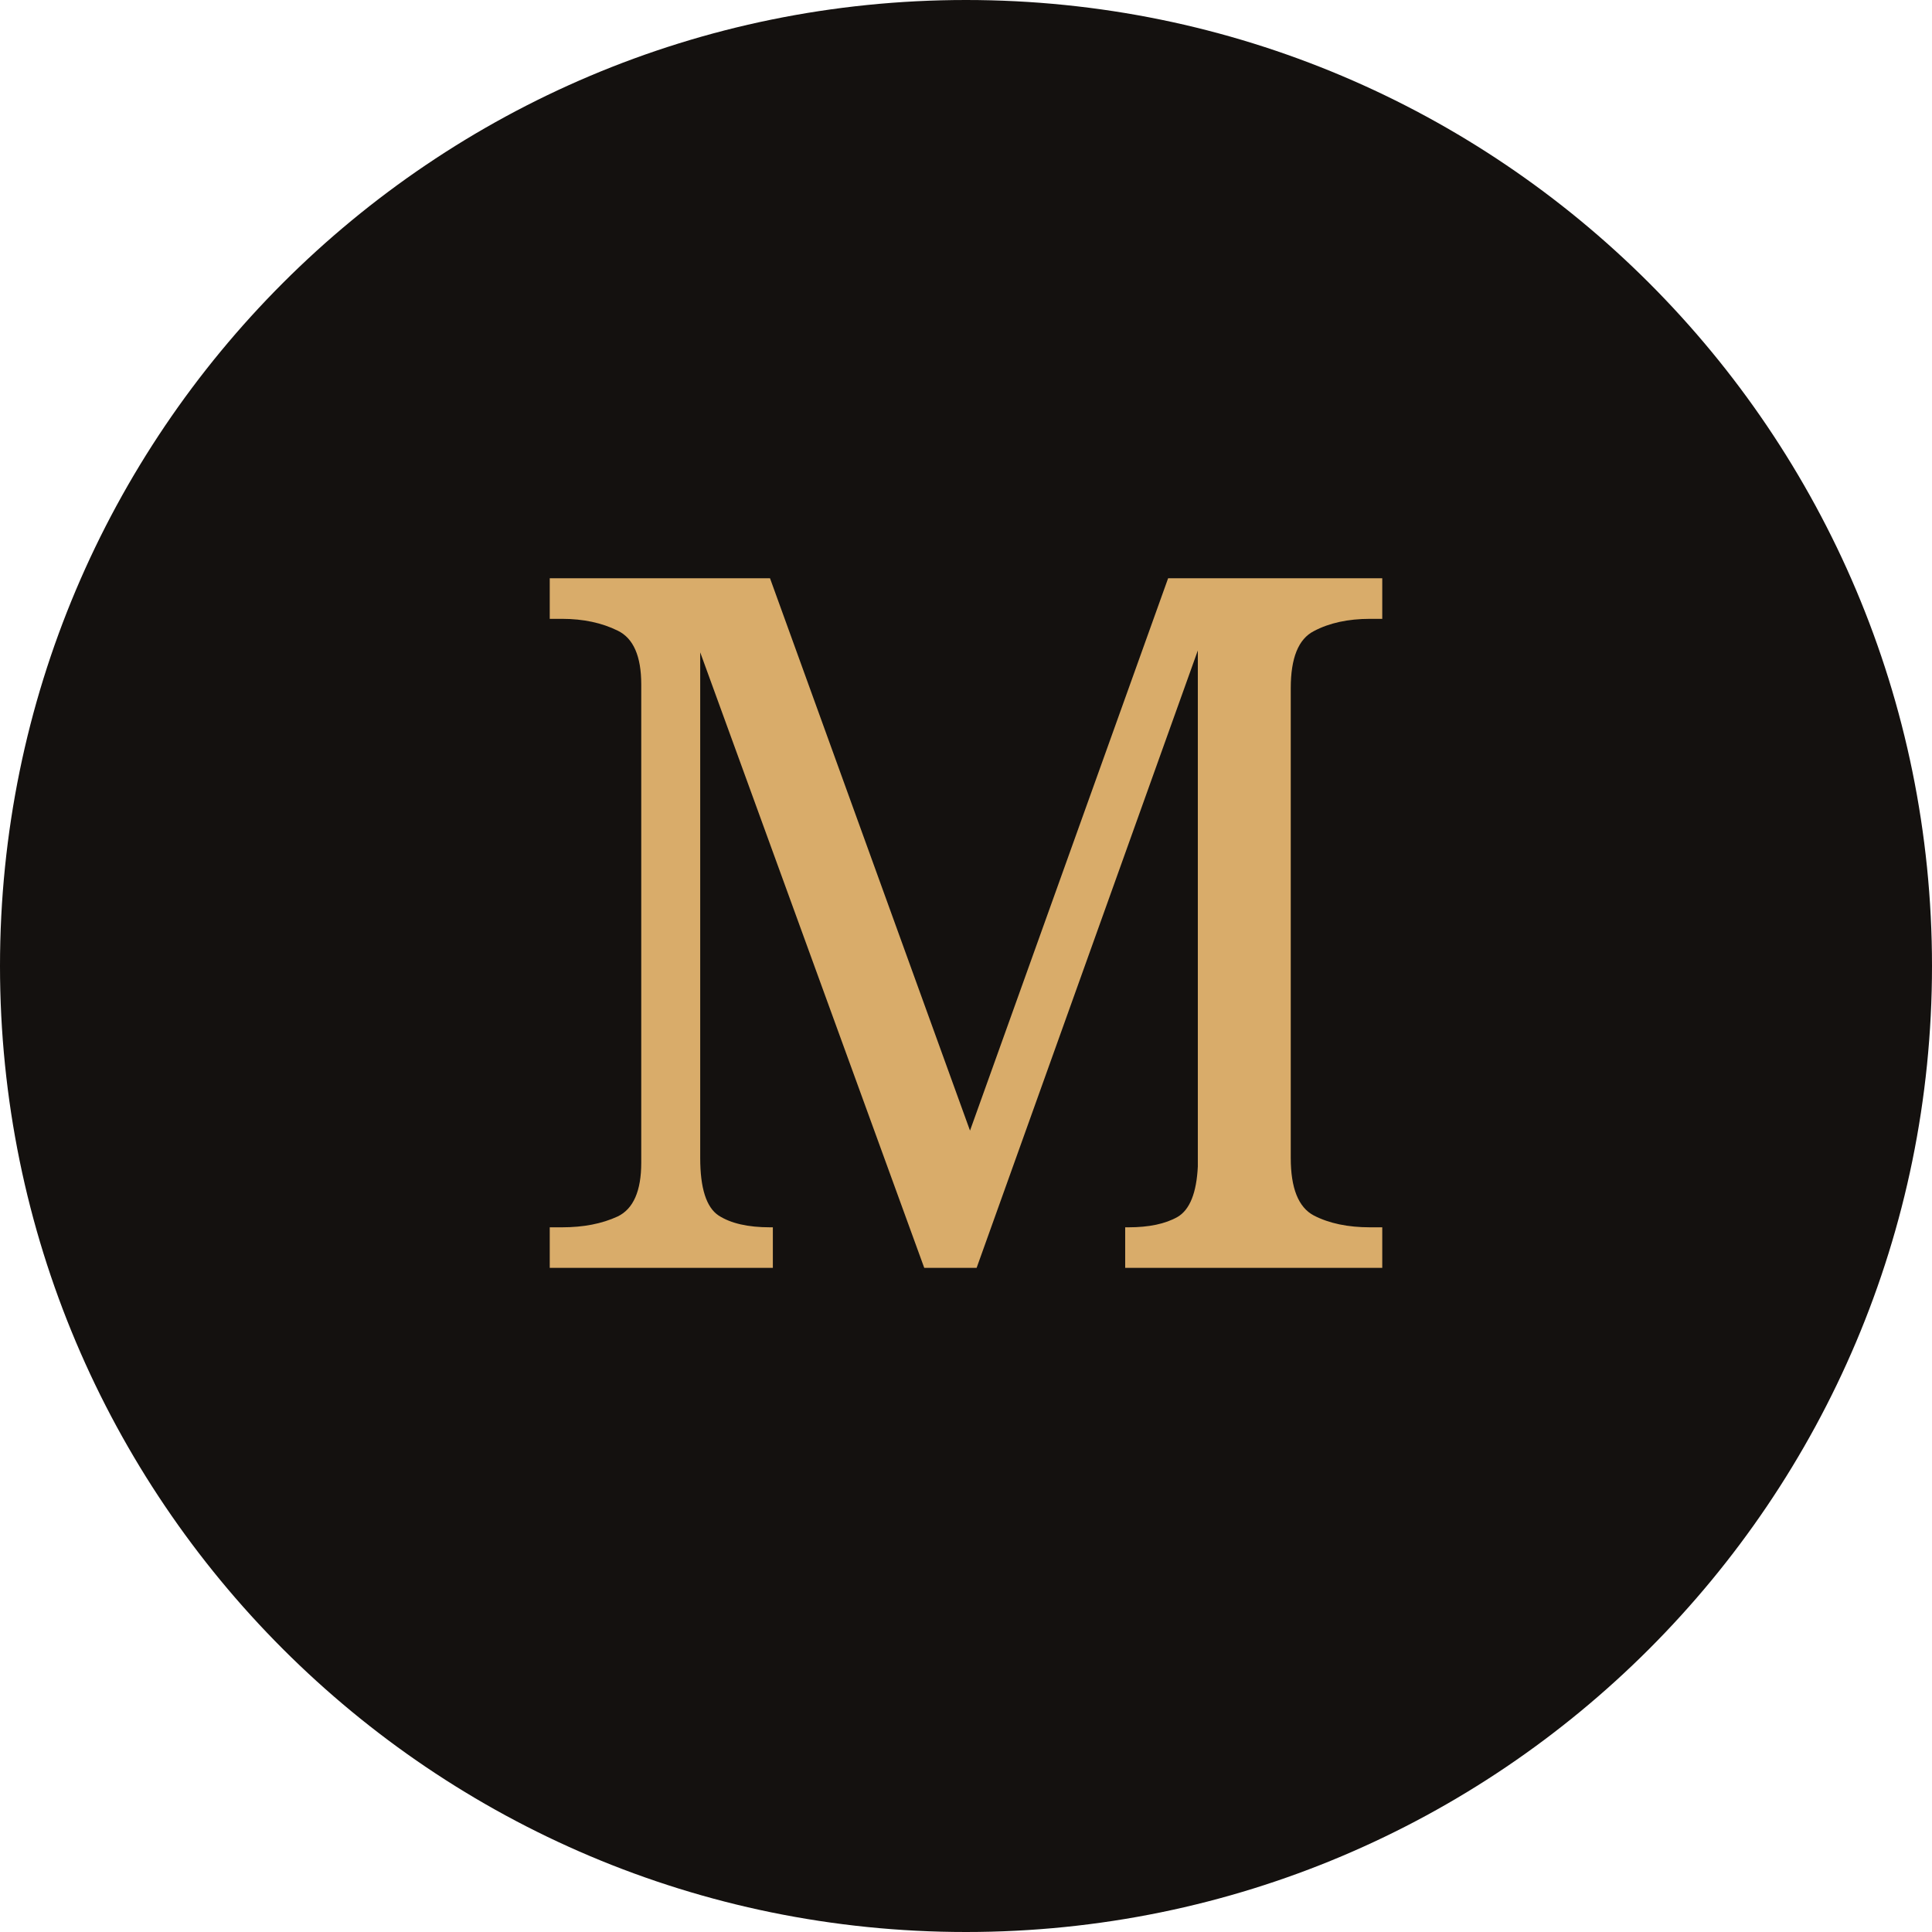
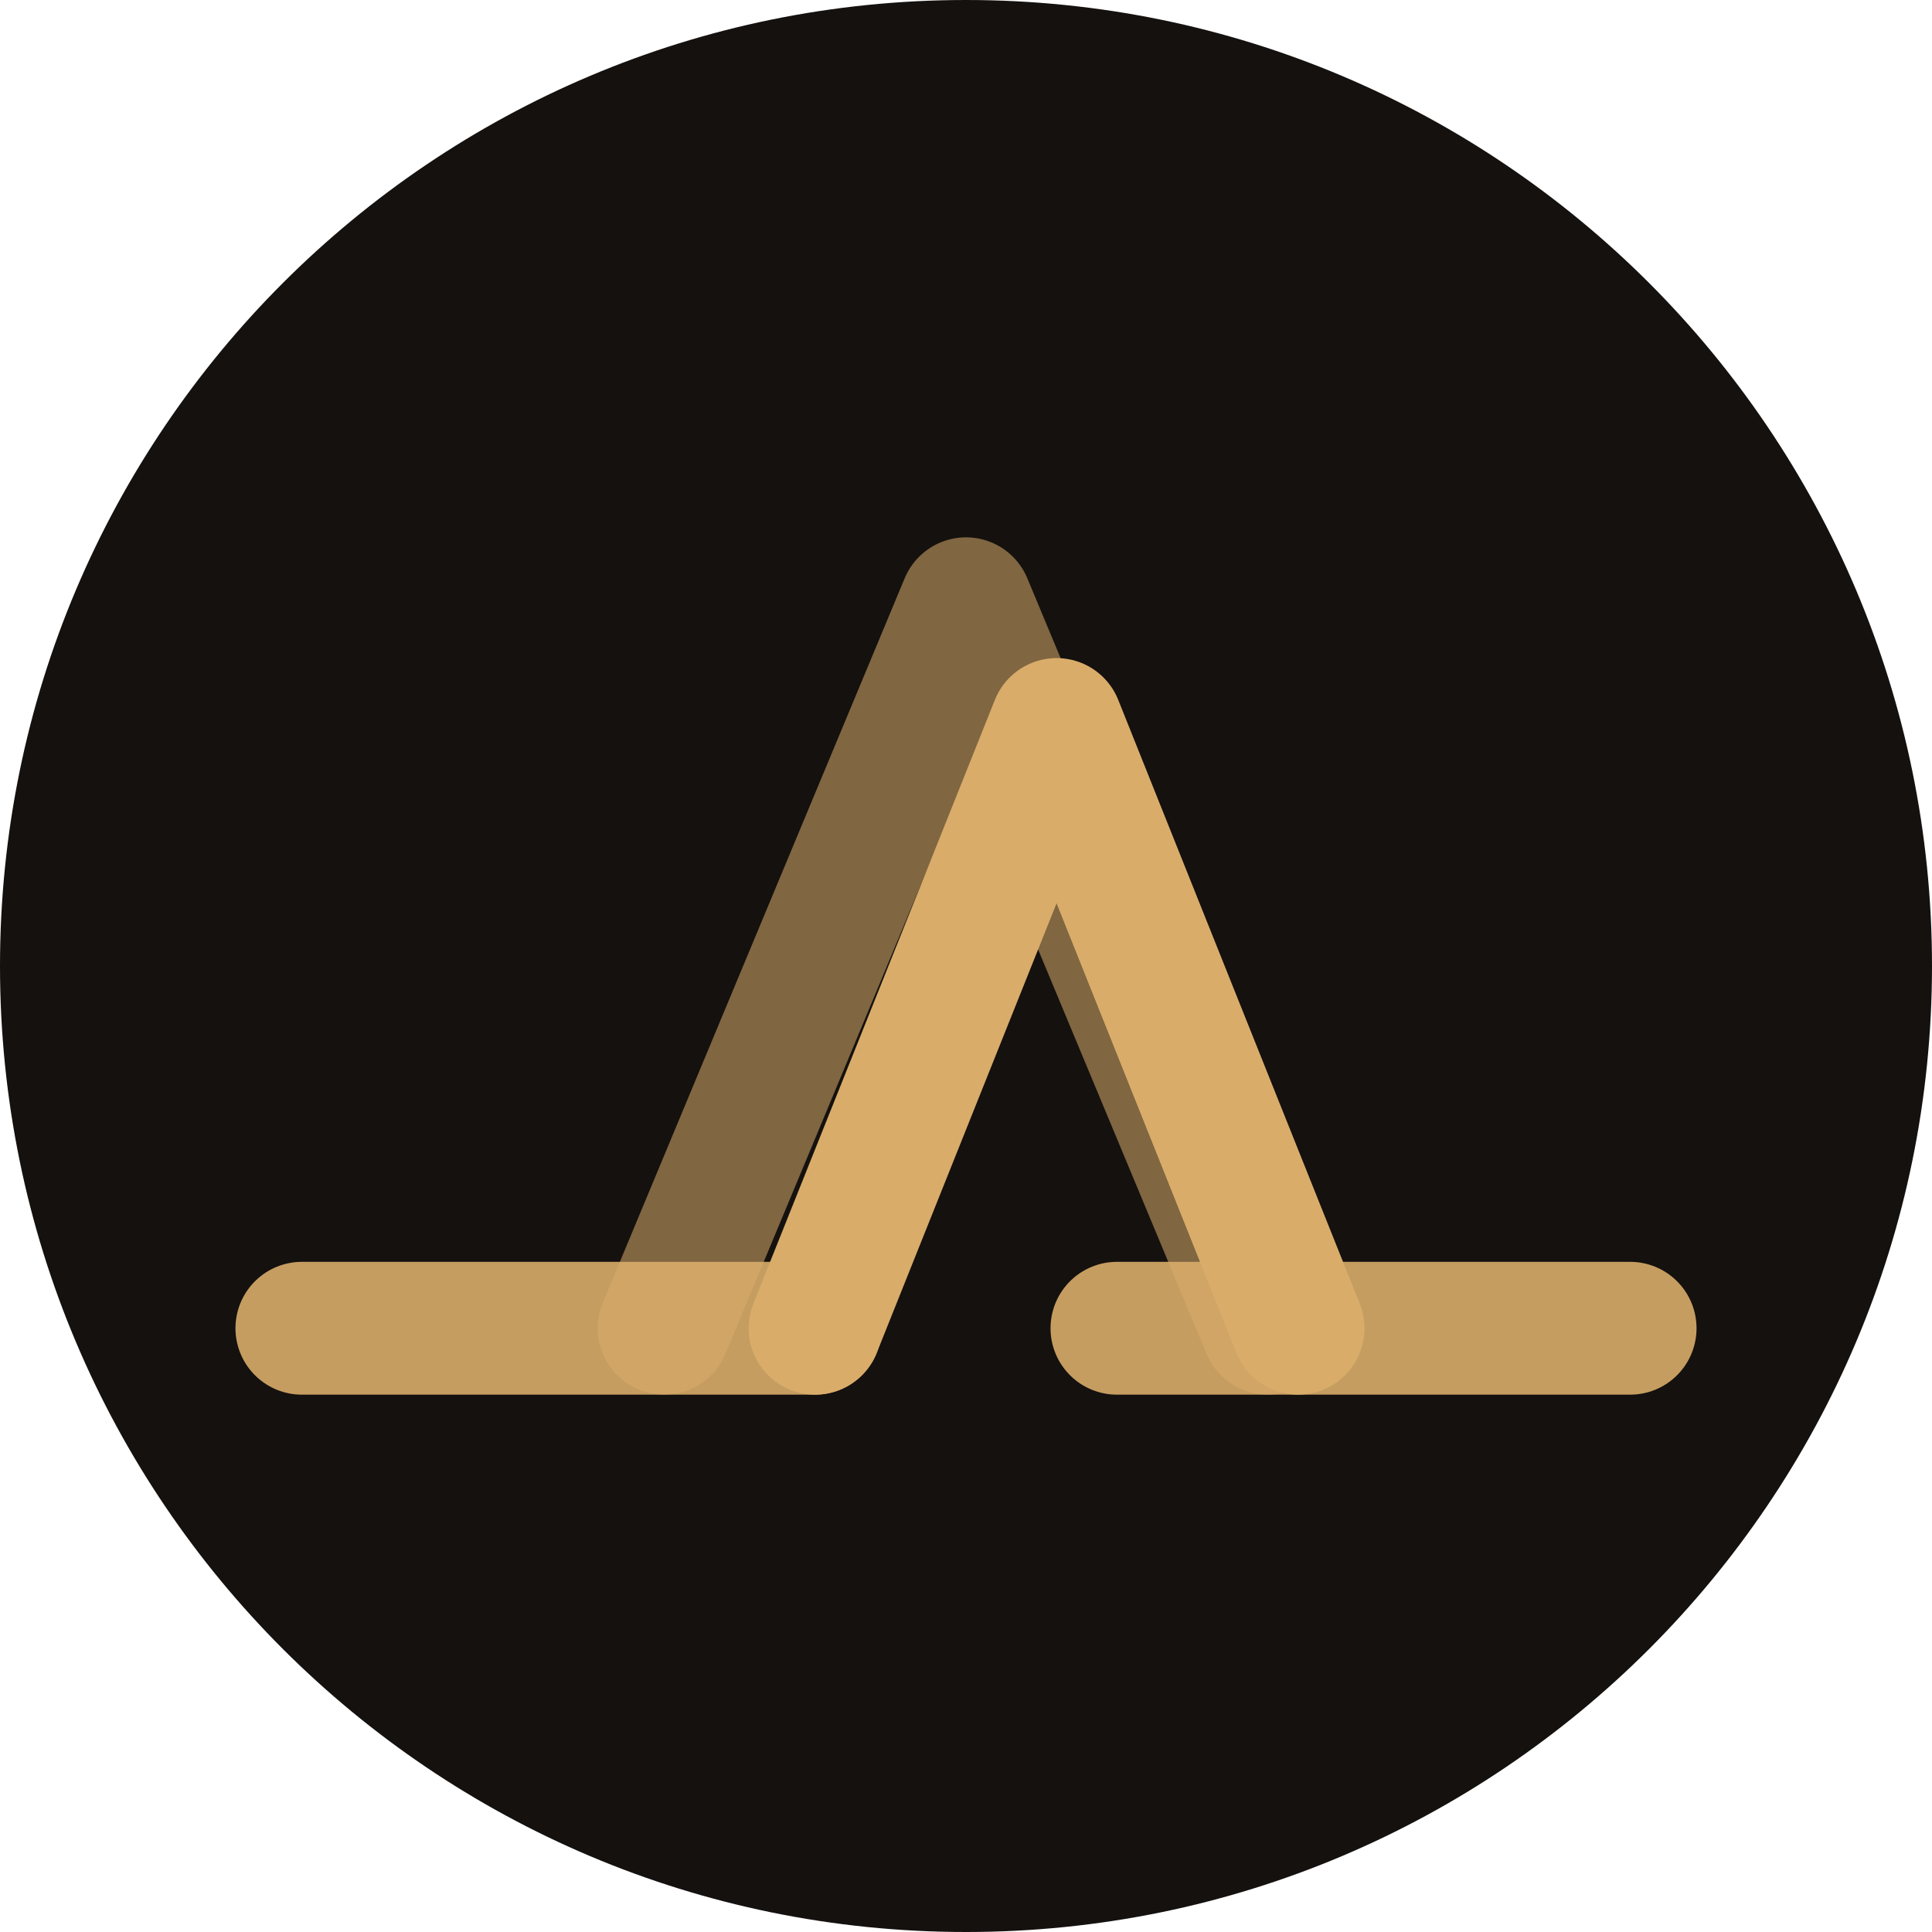
<svg xmlns="http://www.w3.org/2000/svg" viewBox="0 0 64 64">
  <circle cx="32" cy="32" r="32" fill="#14110f" />
-   <text x="32" y="42" font-family="Georgia, serif" font-size="32" fill="#d9ac6a" text-anchor="middle">M</text>
+   <g fill="none" stroke="#d9ac6a" stroke-width="4.4" stroke-linecap="round" stroke-linejoin="round" transform="translate(8,10)">
+     <path d="M2 34 H19" stroke-opacity="0.9" />
+     <path d="M29 34 H46" stroke-opacity="0.9" />
+     <path d="M14 34 L24 10 L34 34" stroke-opacity="0.55" />
+     <path d="M19 34 L27 14 L35 34" />
+   </g>
</svg>
